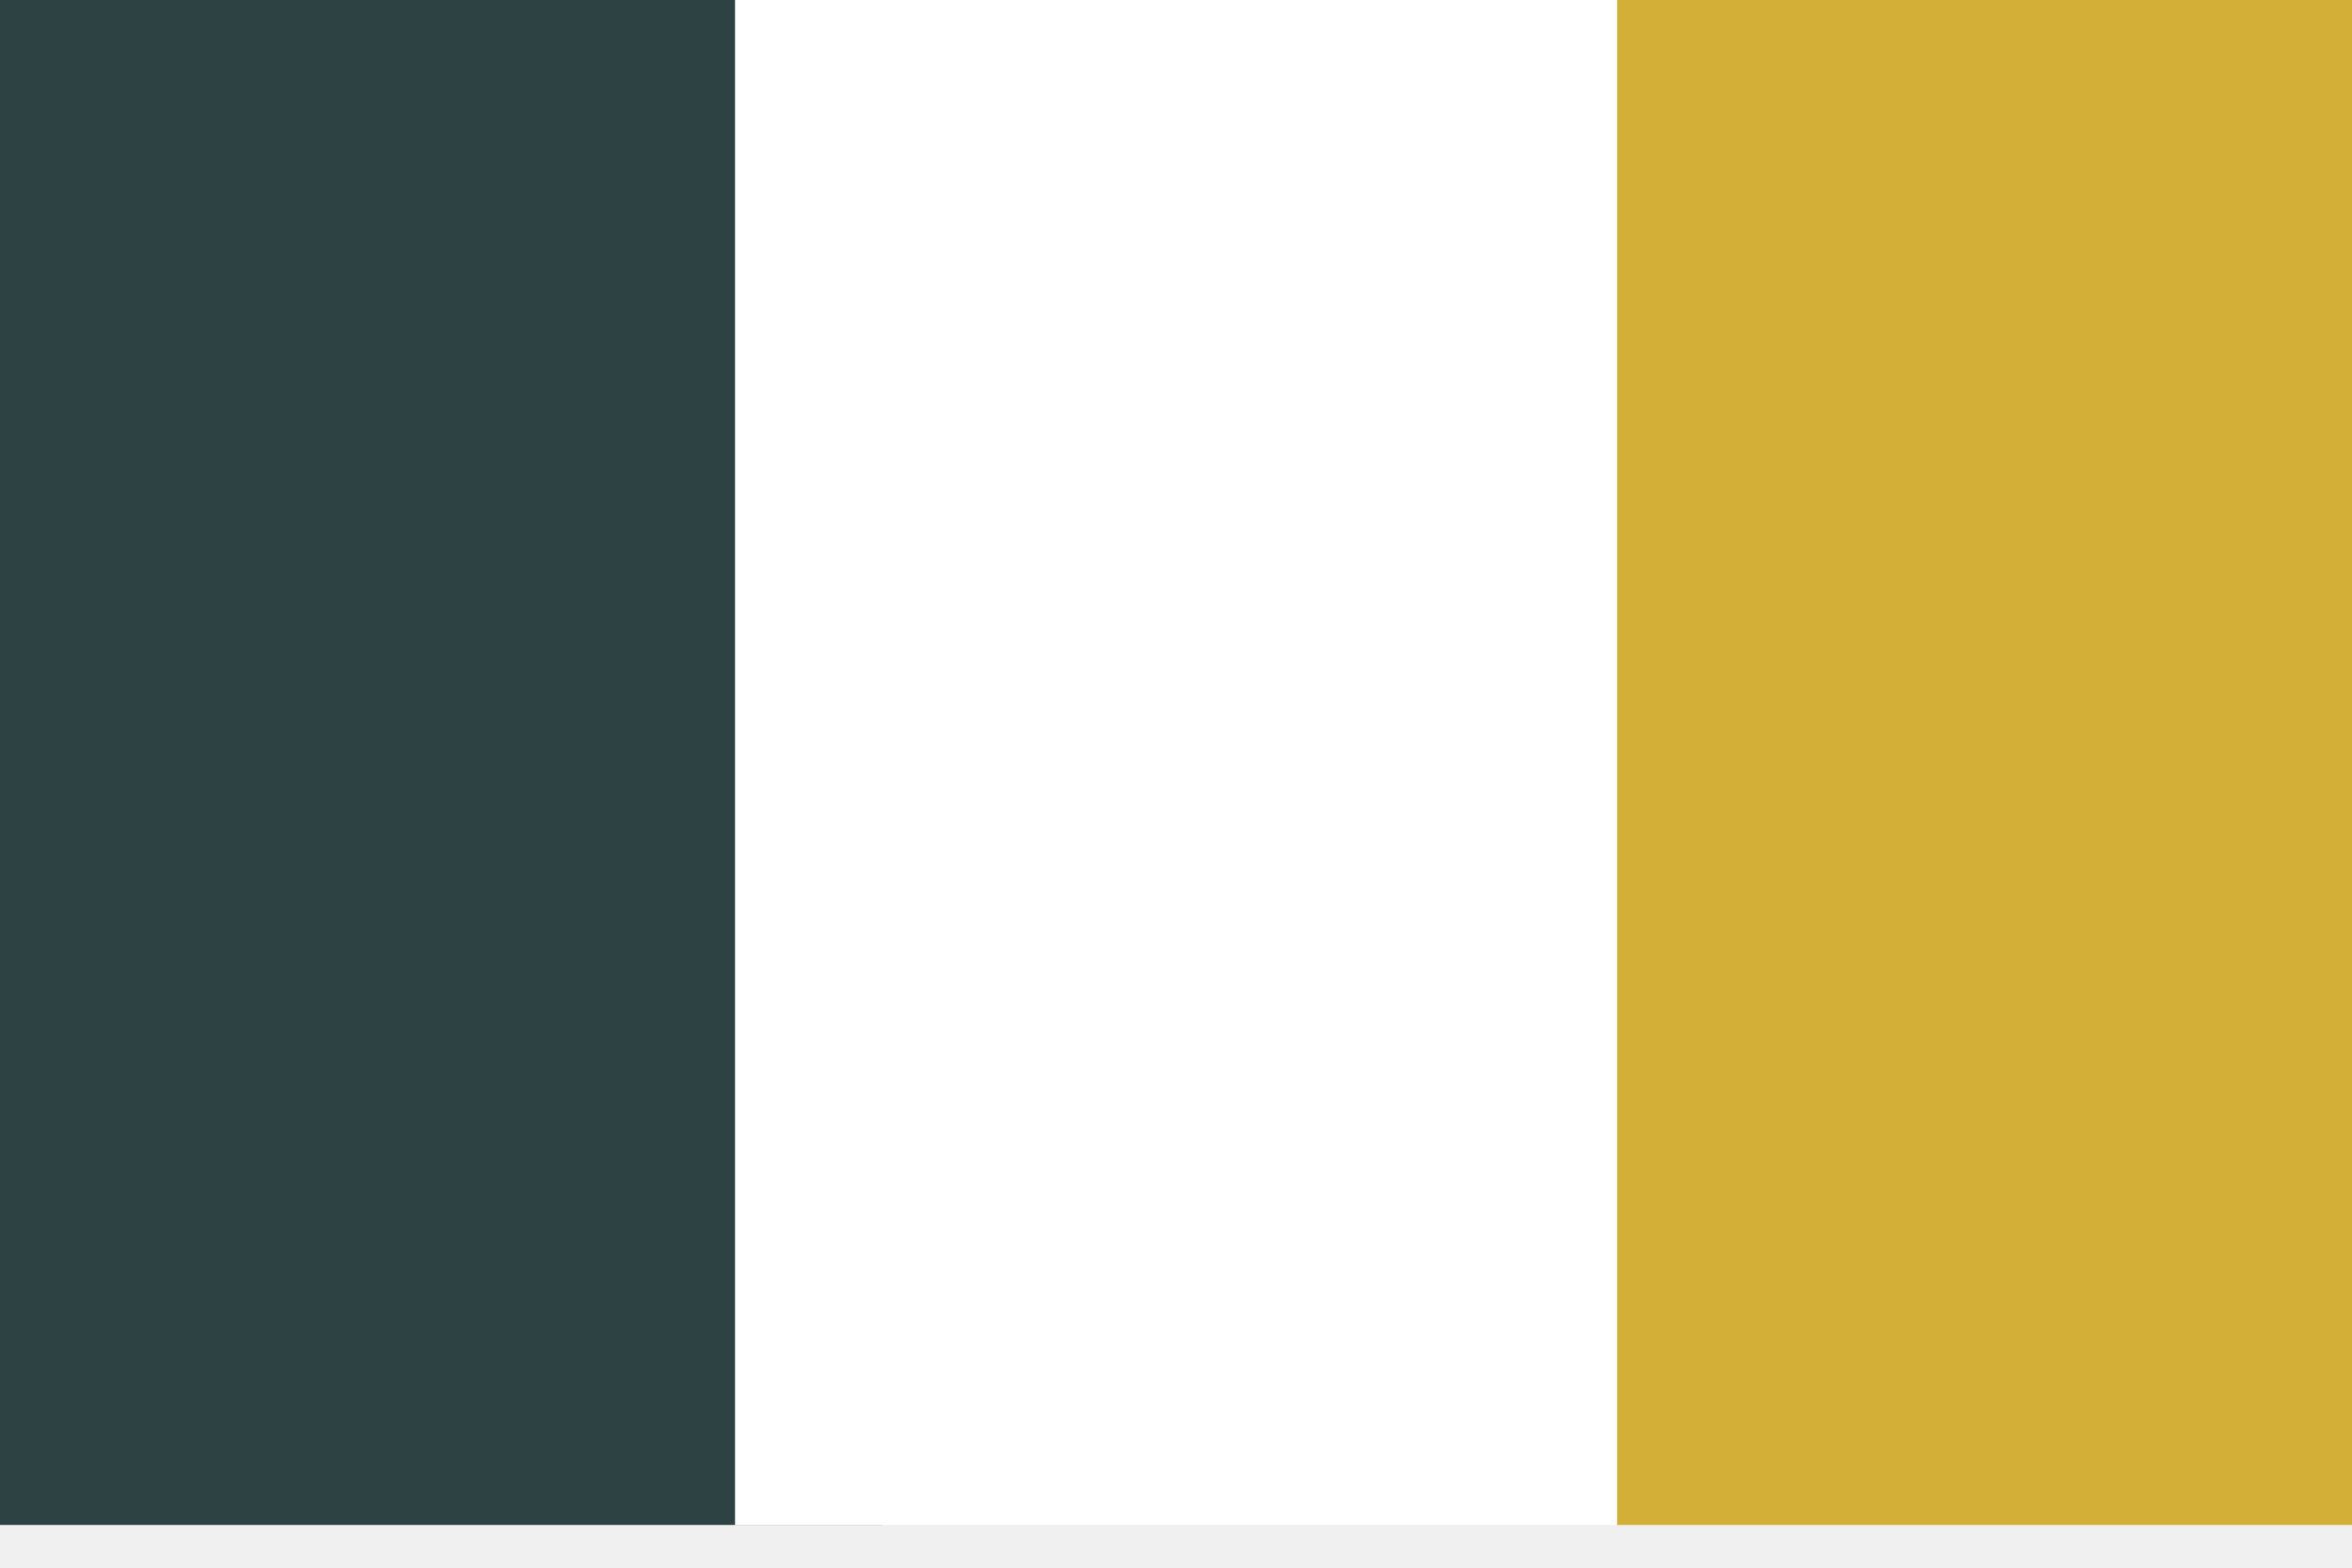
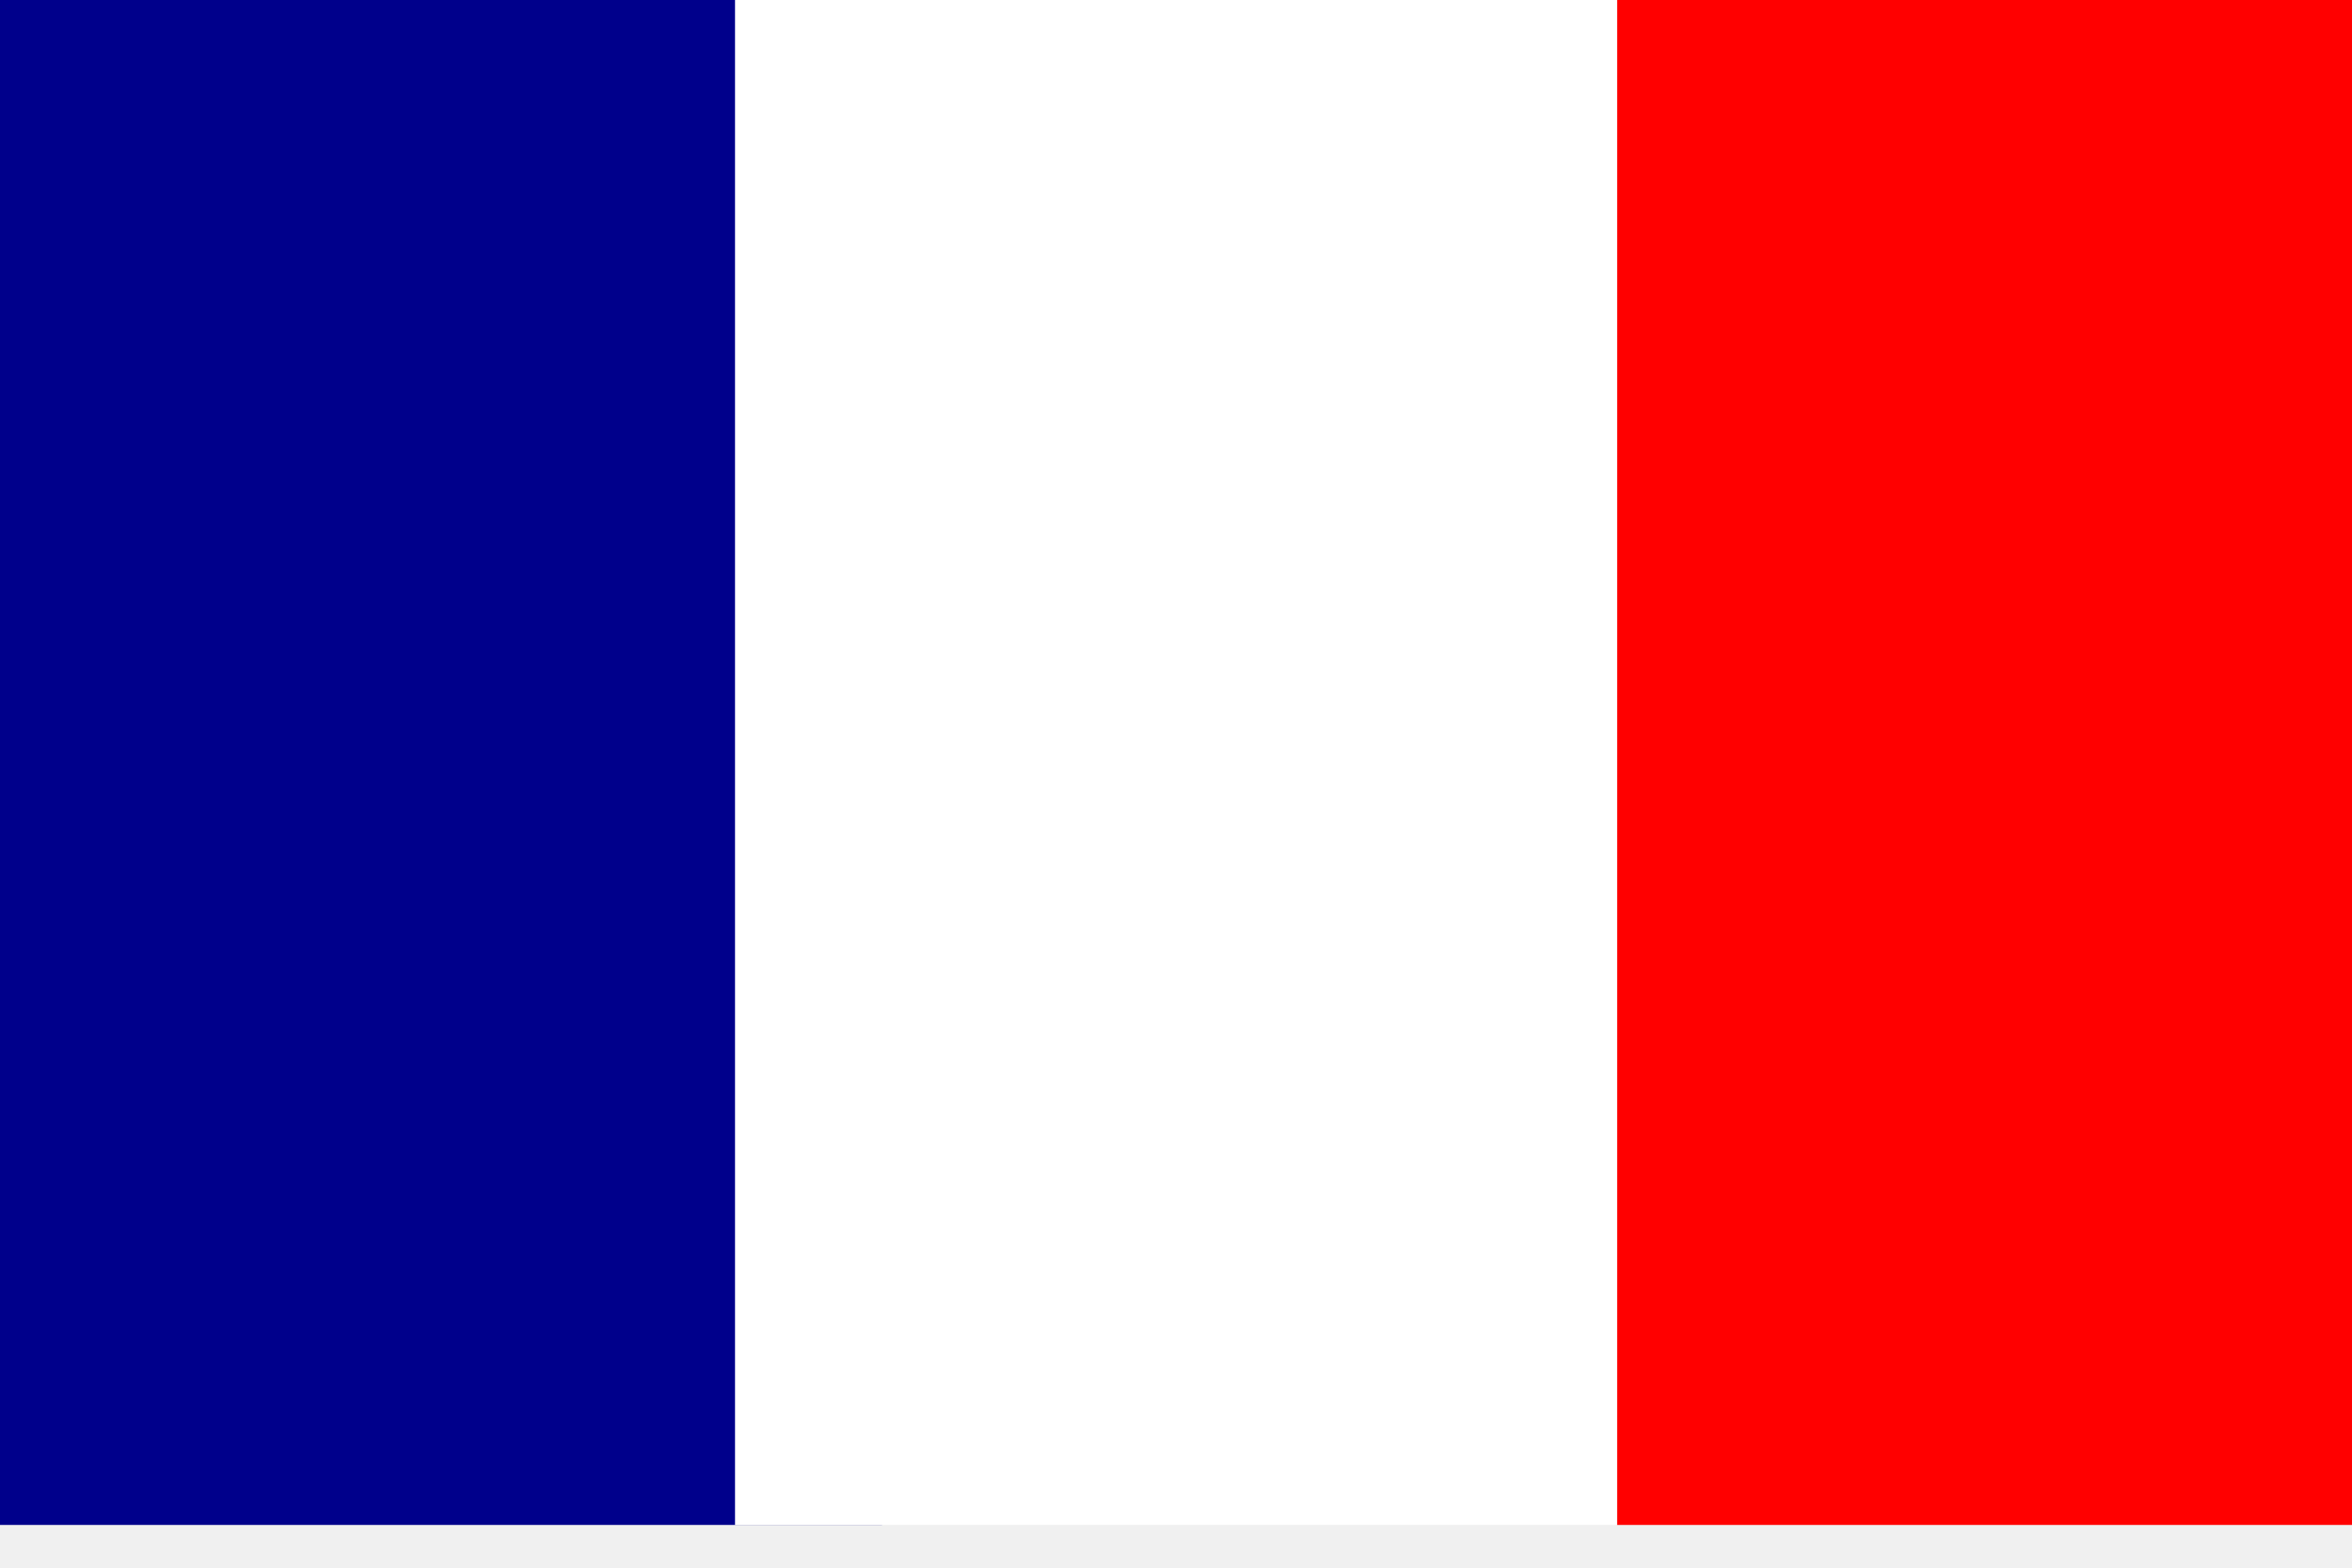
<svg xmlns="http://www.w3.org/2000/svg" width="51" height="34" viewBox="0 0 51 34" fill="none">
  <g id="ð¦ icon &quot;France&quot;">
    <g id="Mask group">
      <mask id="mask0_5_223" style="mask-type:luminance" maskUnits="userSpaceOnUse" x="0" y="0" width="51" height="34">
        <g id="Group">
          <path id="Vector" fill-rule="evenodd" clip-rule="evenodd" d="M0 0H51V33.078H0V0Z" fill="white" />
        </g>
      </mask>
      <g mask="url(#mask0_5_223)">
        <g id="Group_2">
-           <path id="Vector_2" fill-rule="evenodd" clip-rule="evenodd" d="M35.062 0H51V33.078H35.062V0Z" fill="#D4AF37" />
-           <path id="Vector_3" fill-rule="evenodd" clip-rule="evenodd" d="M0 0H19.125V33.078H0V0Z" fill="#2C4243" />
+           <path id="Vector_2" fill-rule="evenodd" clip-rule="evenodd" d="M35.062 0H51V33.078H35.062V0Z" fill="#FF0000" />
+           <path id="Vector_3" fill-rule="evenodd" clip-rule="evenodd" d="M0 0H19.125V33.078H0V0Z" fill="#00008B" />
          <path id="Vector_4" fill-rule="evenodd" clip-rule="evenodd" d="M15.938 0H35.062V33.078H15.938V0Z" fill="white" />
        </g>
      </g>
    </g>
  </g>
</svg>
